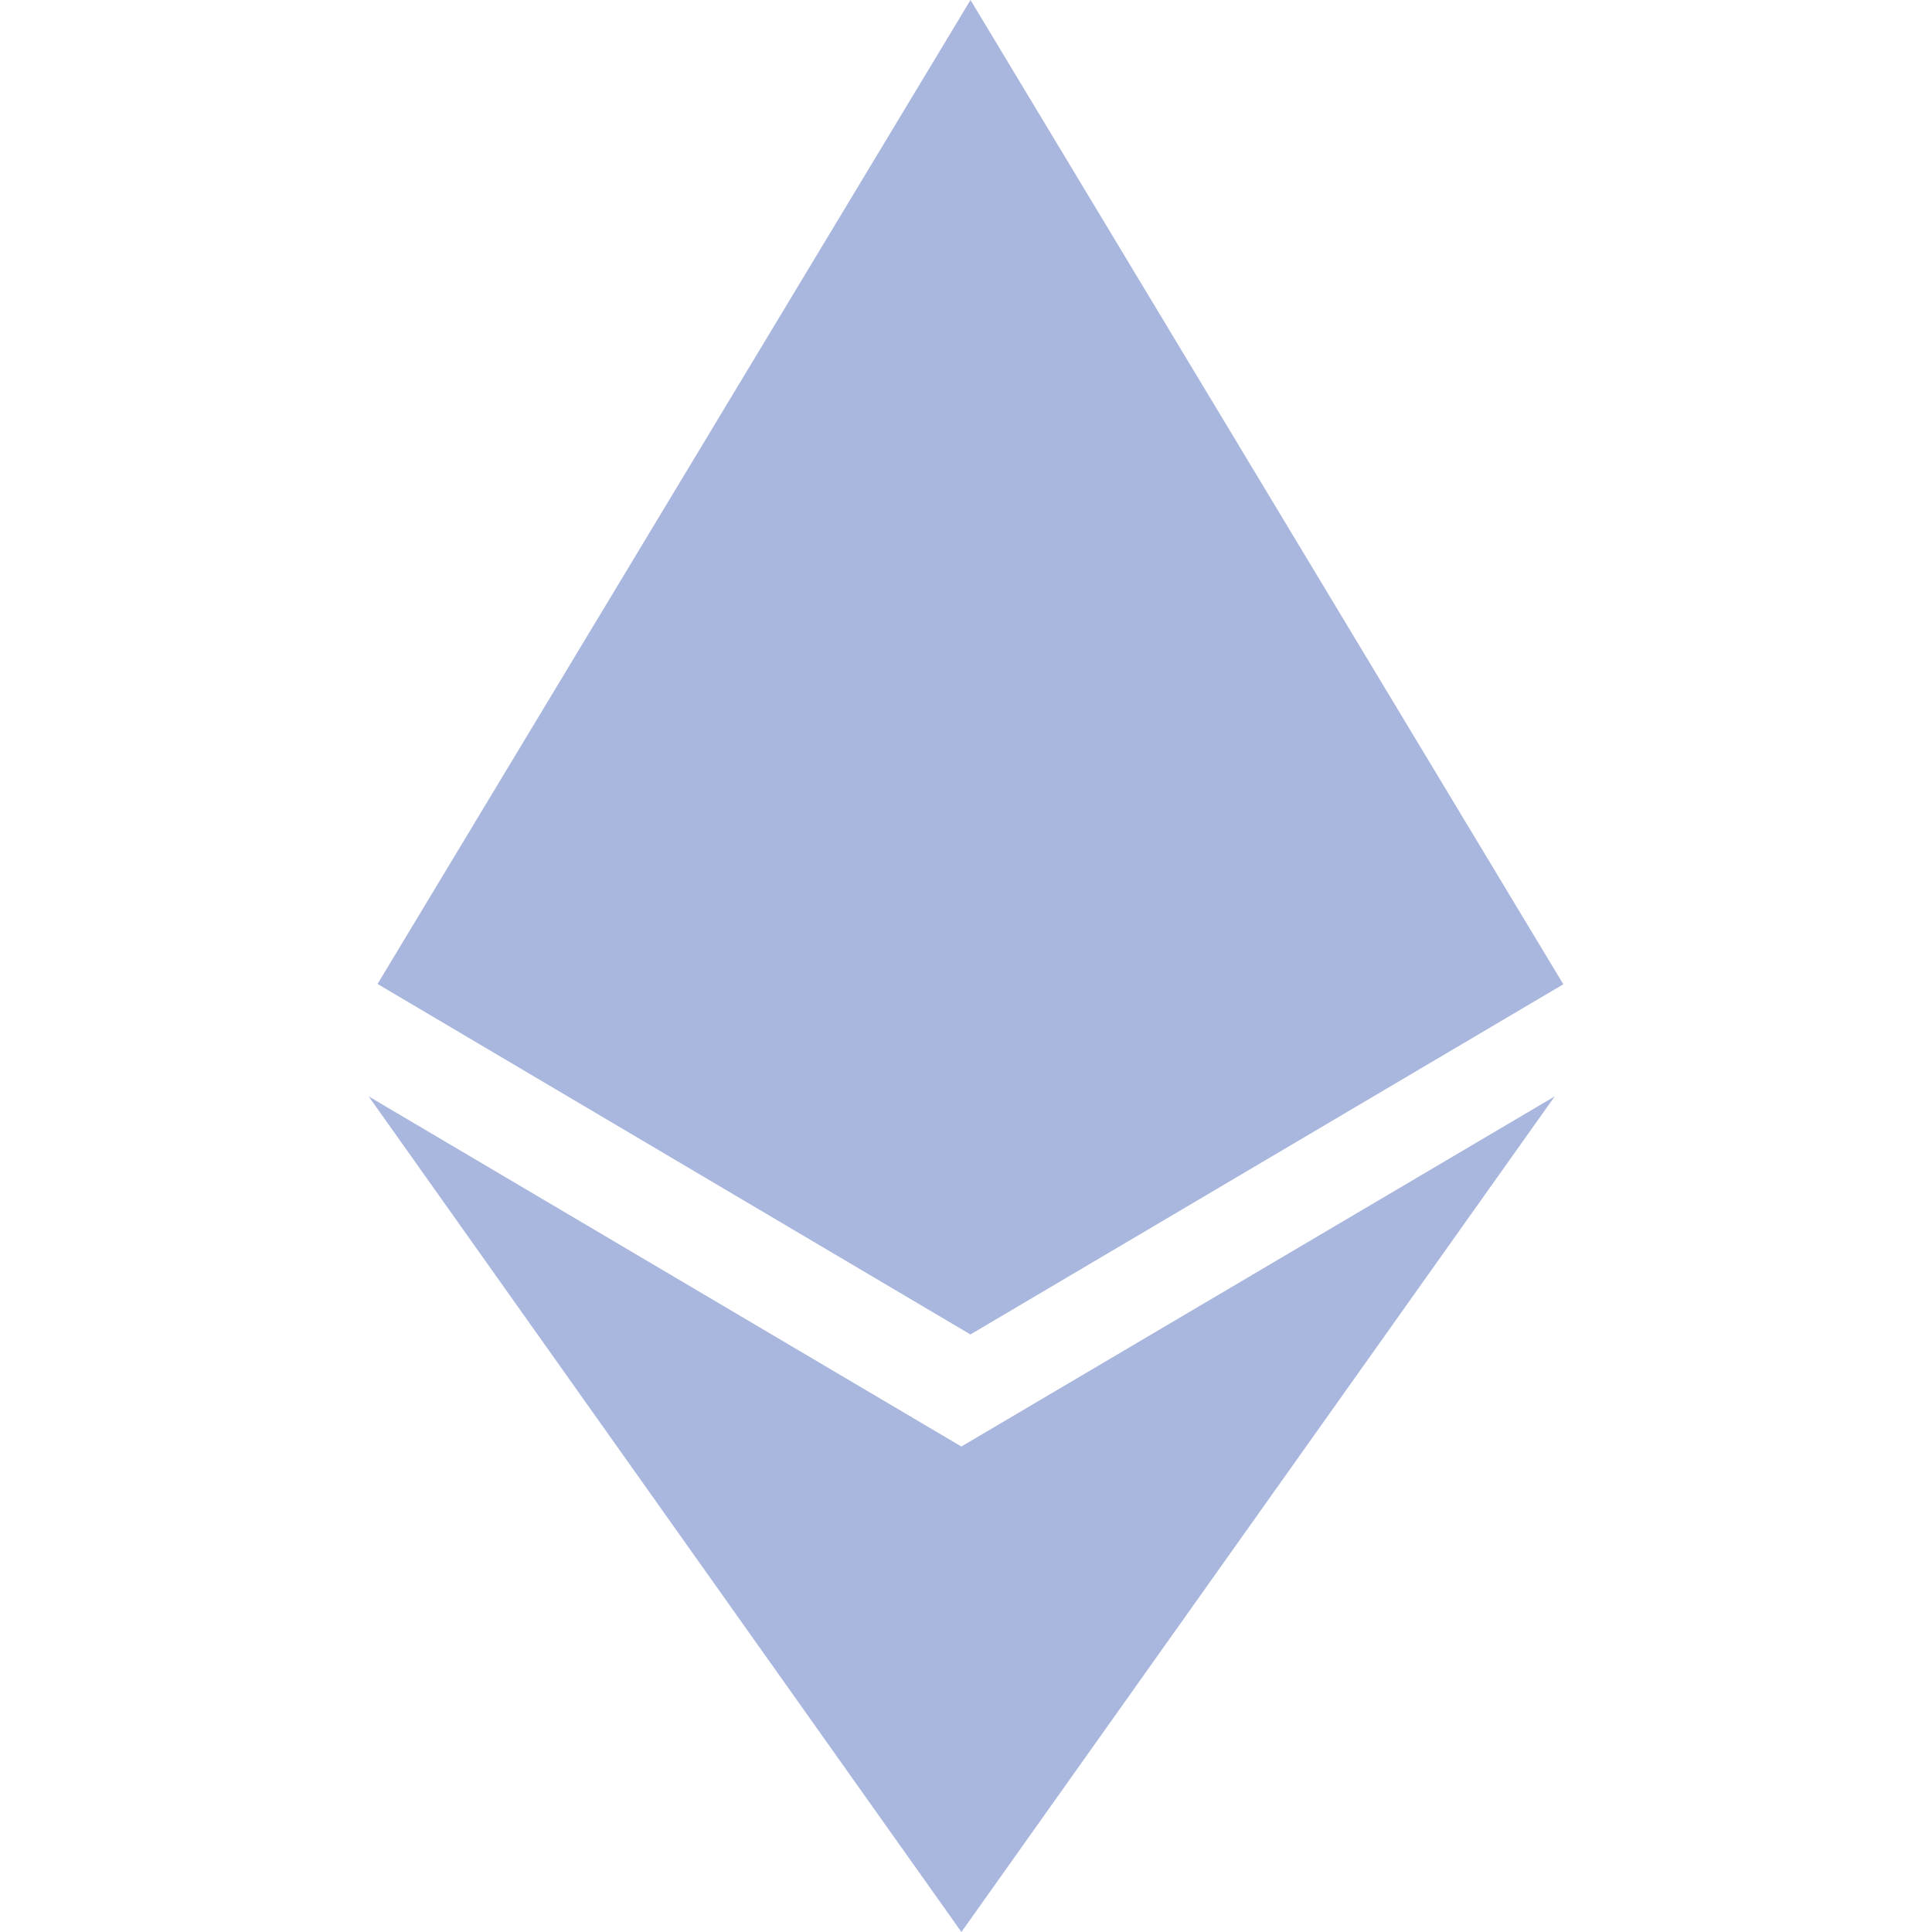
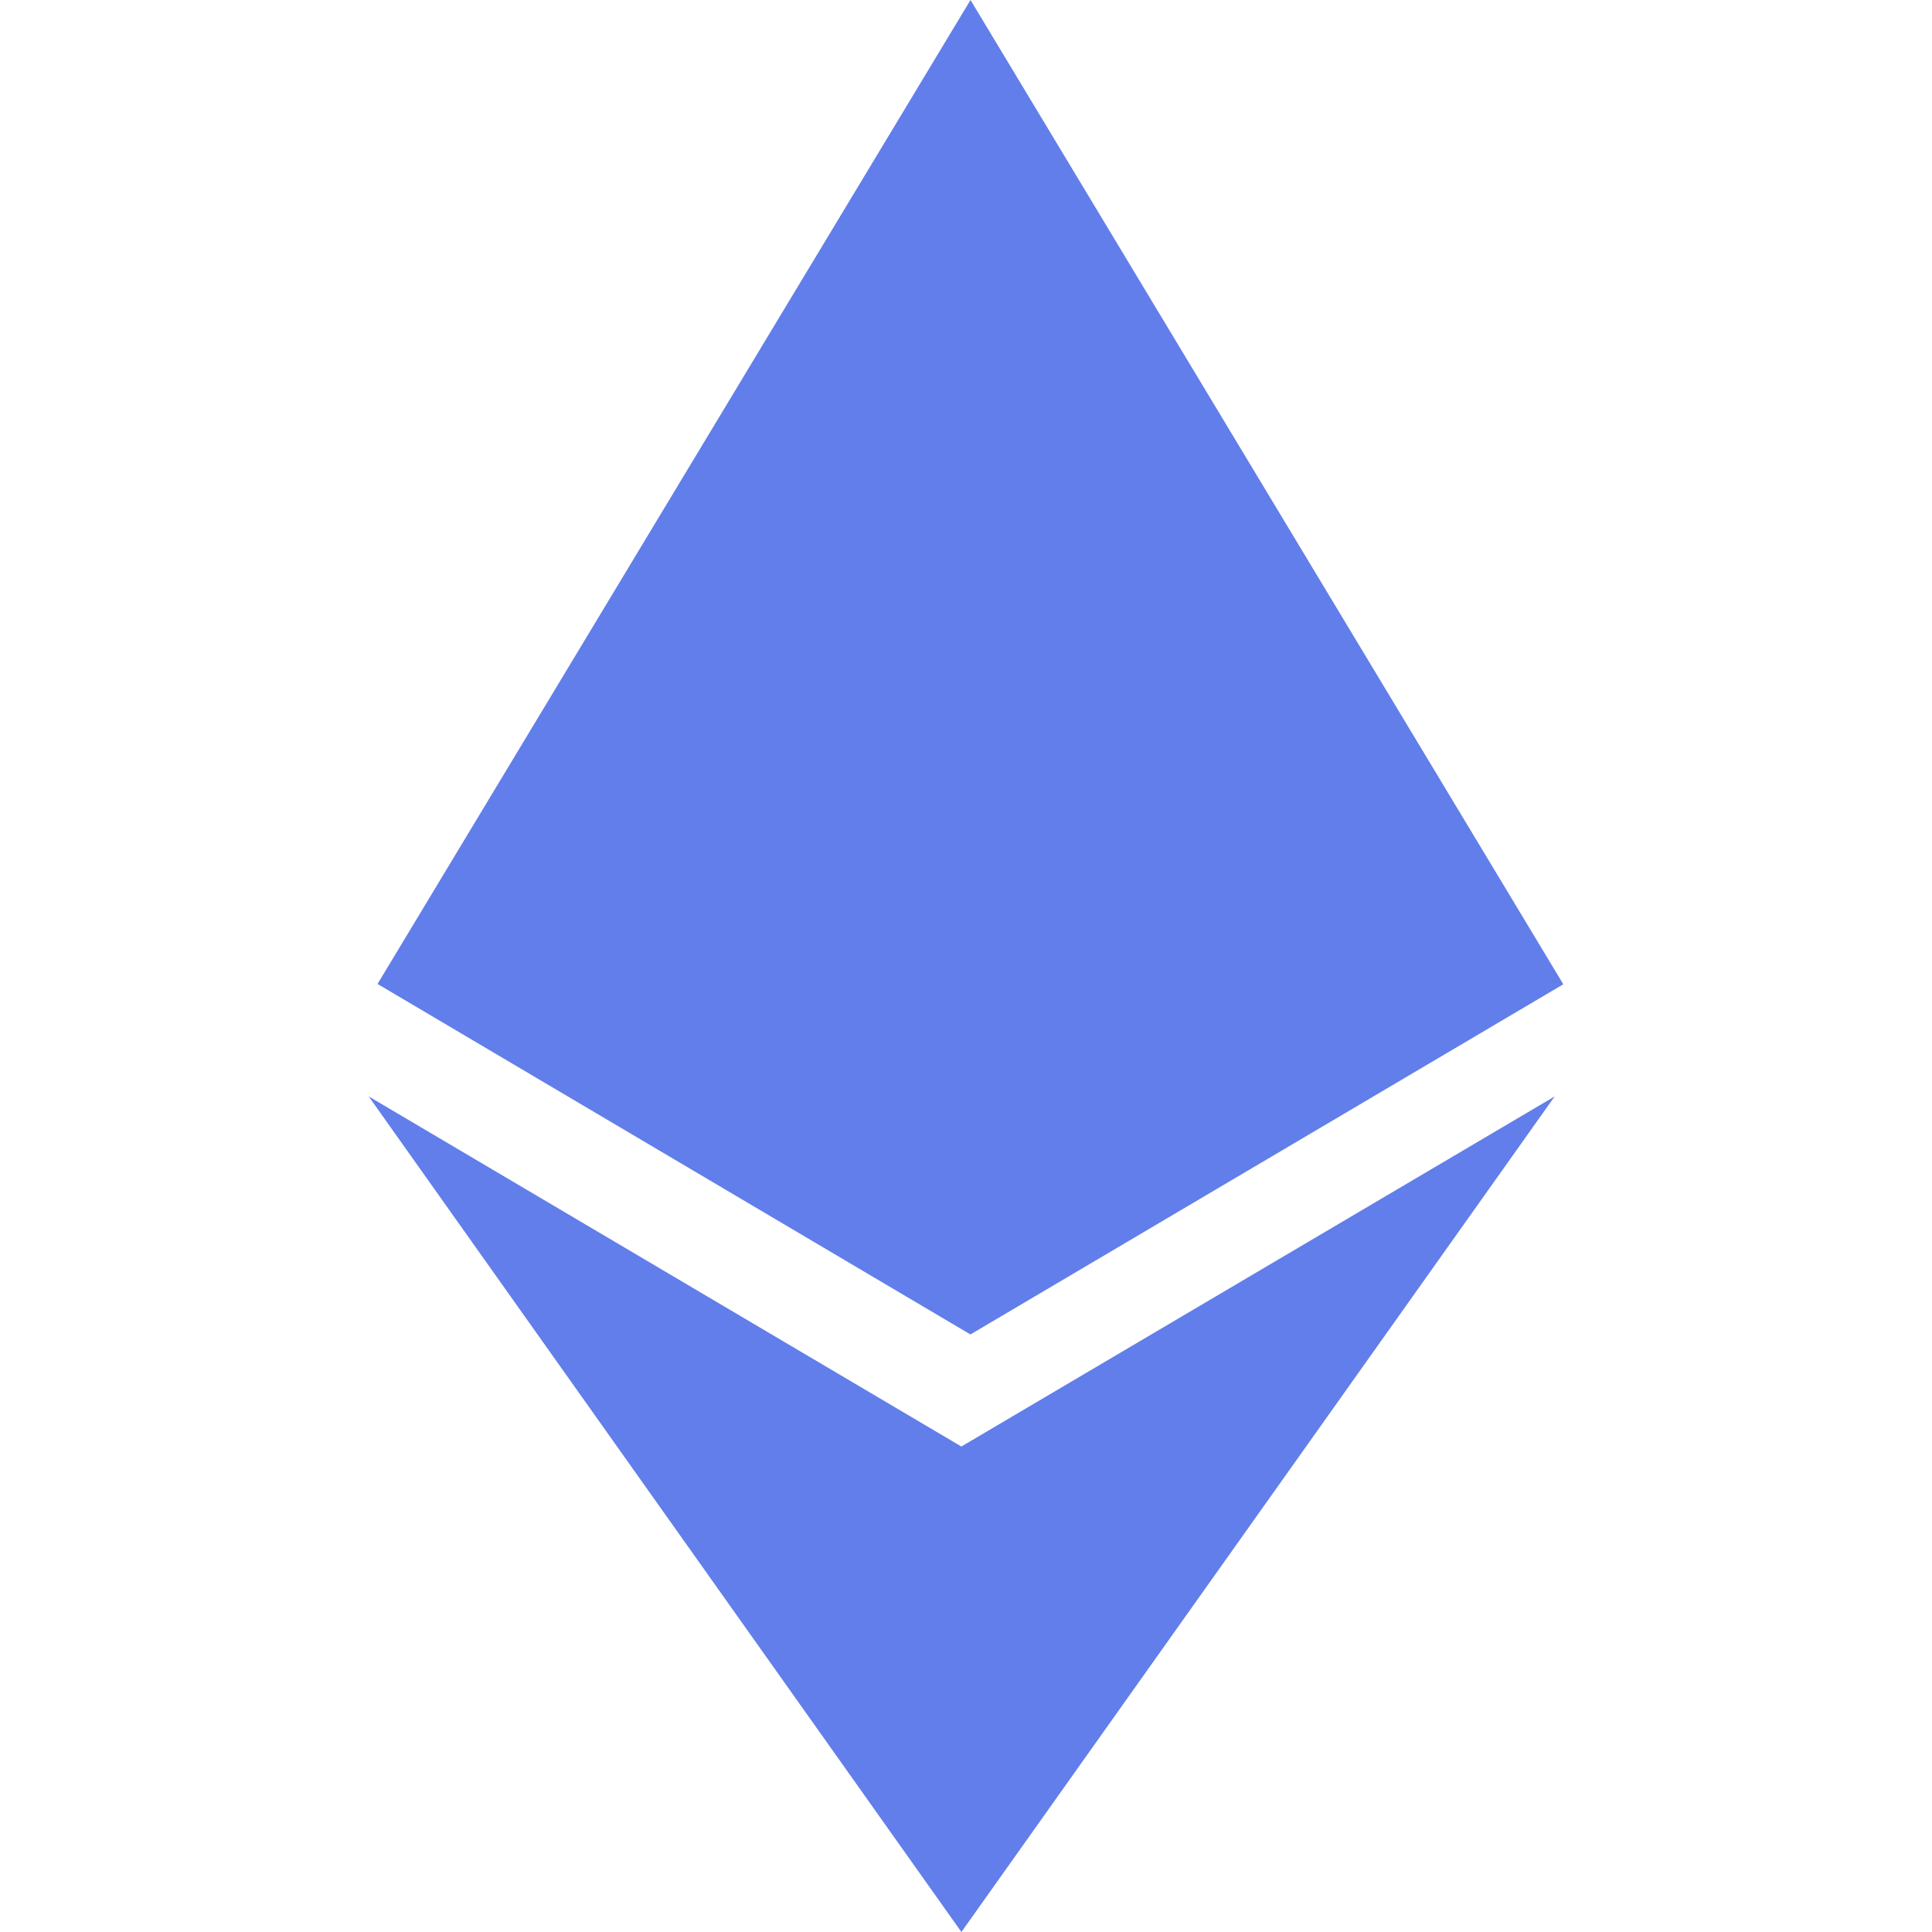
- <svg xmlns="http://www.w3.org/2000/svg" fill="#A9B7DE" role="img" viewBox="0 0 24 24">
+ <svg xmlns="http://www.w3.org/2000/svg" fill="#627EEA" role="img" viewBox="0 0 24 24">
  <path d="M11.944 17.97L4.58 13.62 11.943 24l7.37-10.38-7.372 4.35h.003zM12.056 0L4.69 12.223l7.365 4.354 7.365-4.35L12.056 0z" />
</svg>
